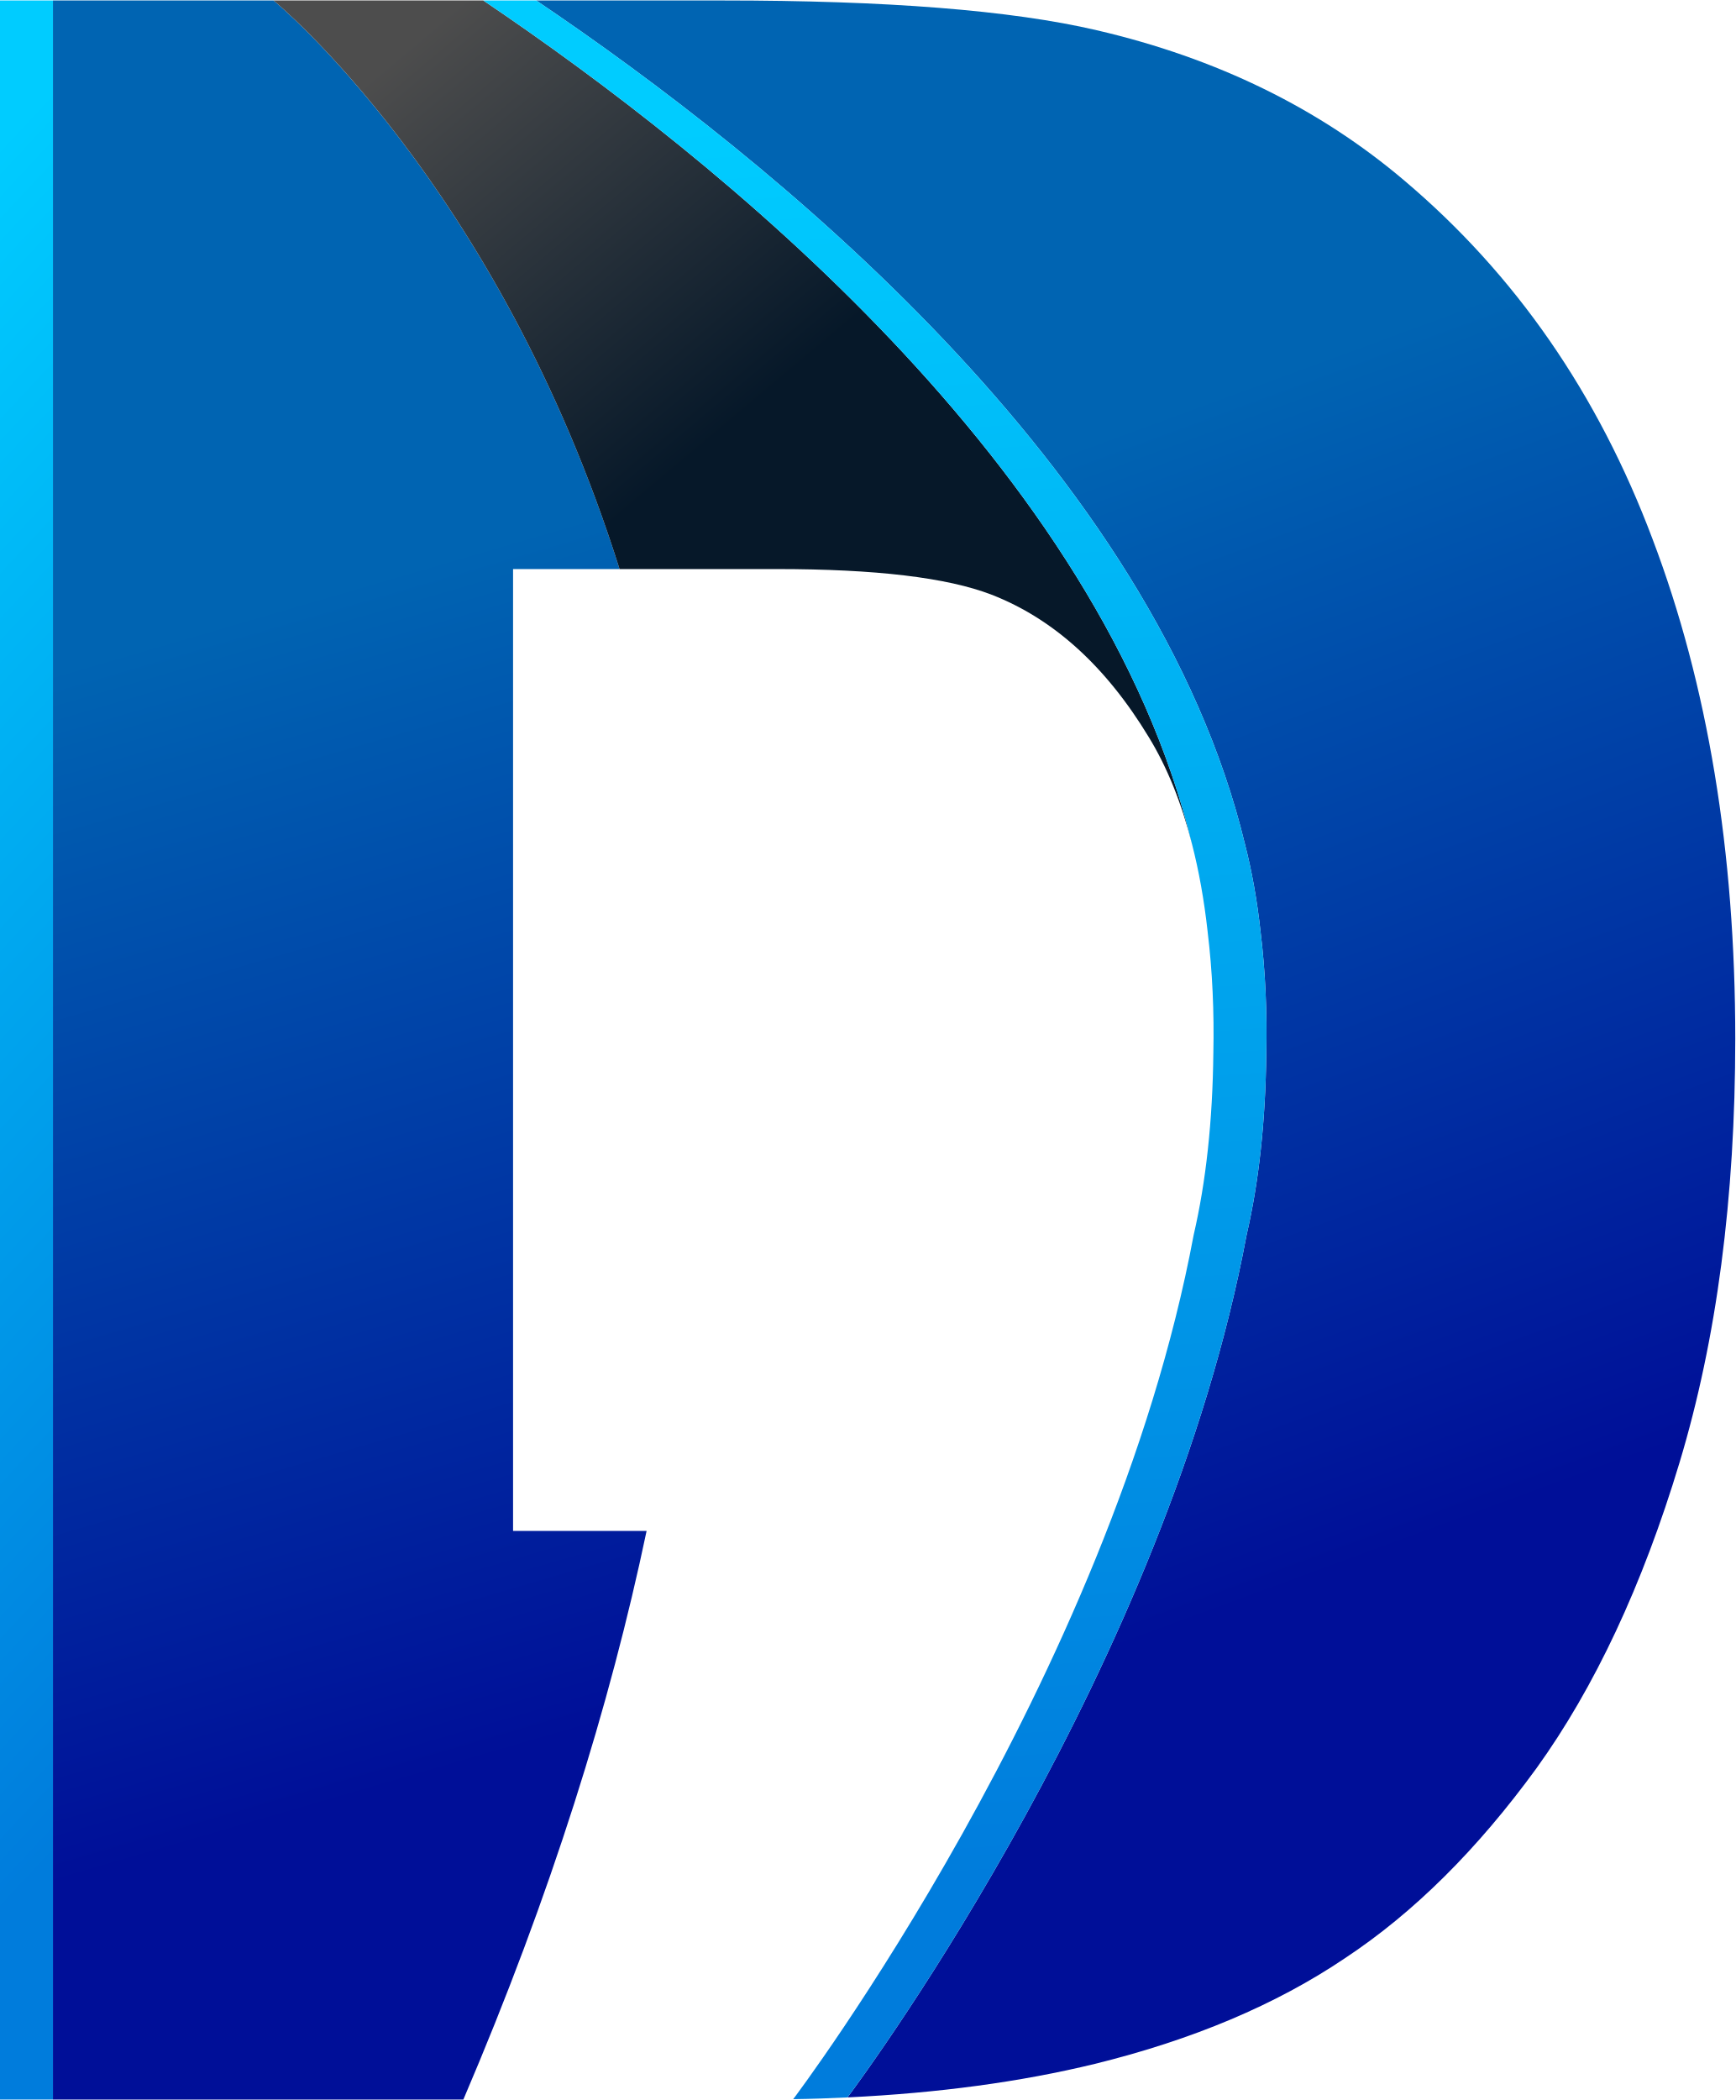
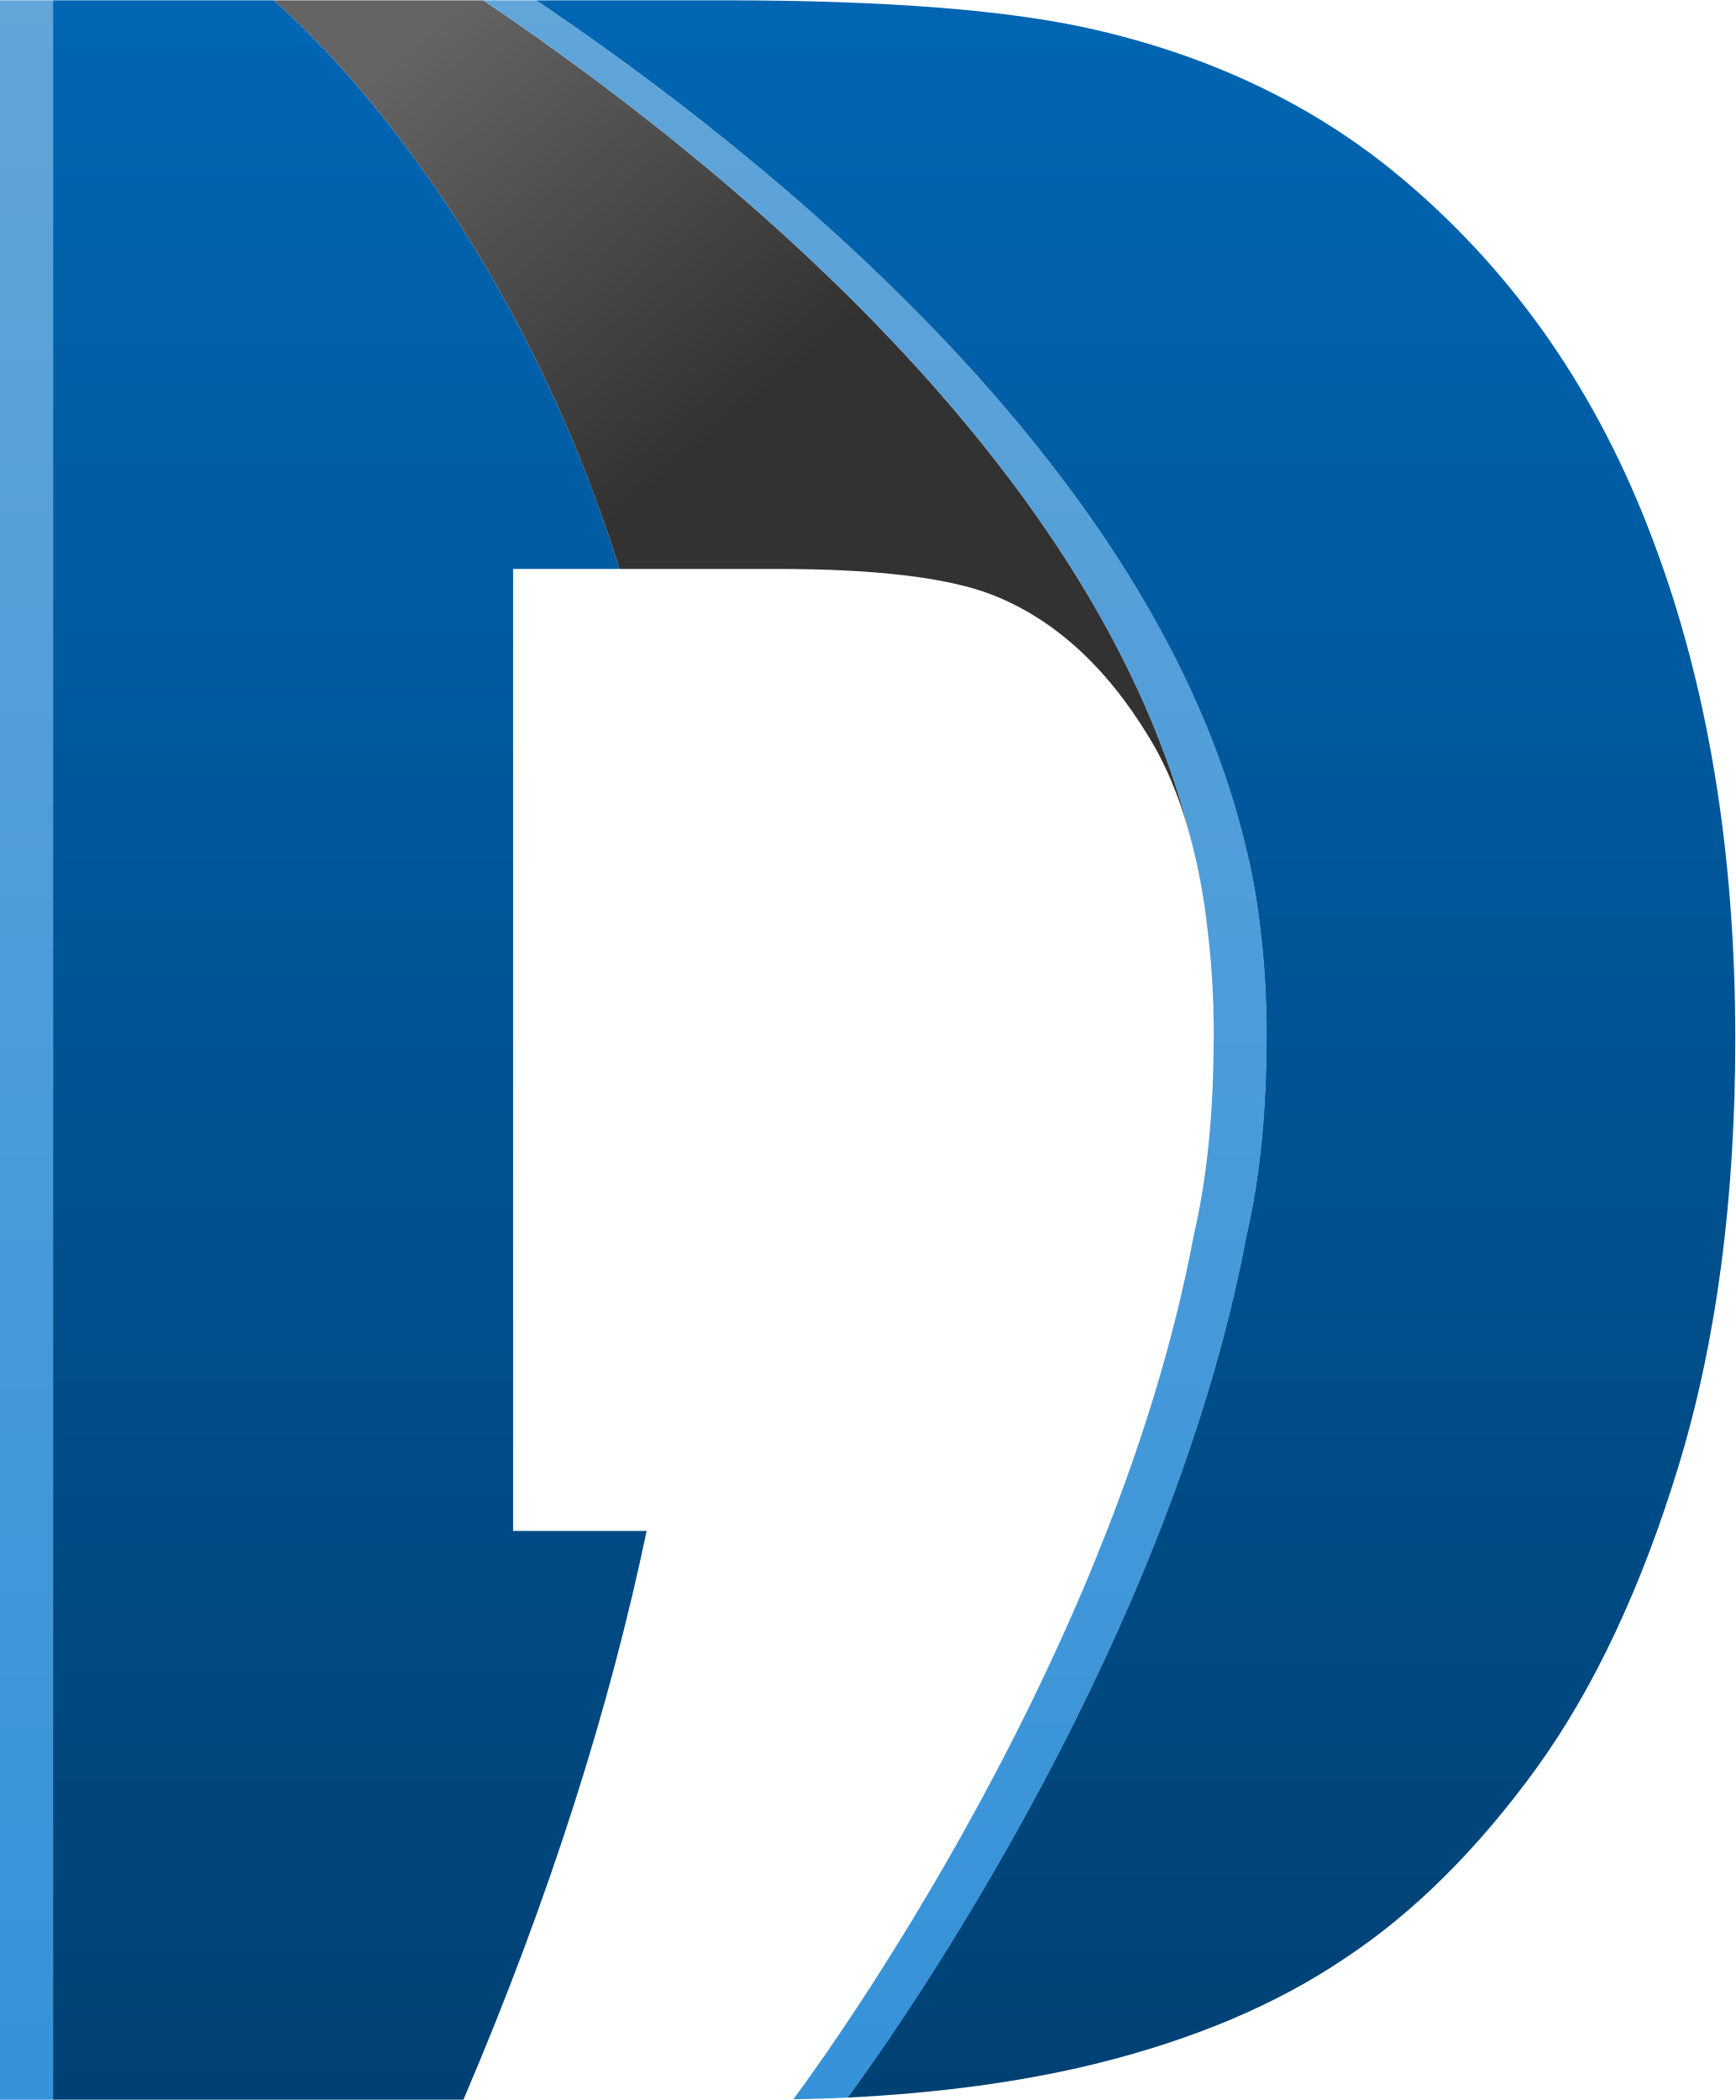
- <svg xmlns="http://www.w3.org/2000/svg" xmlns:xlink="http://www.w3.org/1999/xlink" xml:space="preserve" width="500px" height="605px" version="1.1" style="shape-rendering:geometricPrecision; text-rendering:geometricPrecision; image-rendering:optimizeQuality; fill-rule:evenodd; clip-rule:evenodd" viewBox="0 0 13931 16849">
+ <svg xmlns="http://www.w3.org/2000/svg" xmlns:xlink="http://www.w3.org/1999/xlink" xml:space="preserve" width="1562px" height="1890px" version="1.1" style="shape-rendering:geometricPrecision; text-rendering:geometricPrecision; image-rendering:optimizeQuality; fill-rule:evenodd; clip-rule:evenodd" viewBox="0 0 15618 18892">
  <defs>
    <style type="text/css">
   
-     .fil2 {fill:url(#id0)}
-     .fil0 {fill:url(#id1)}
-     .fil1 {fill:url(#id2)}
-     .fil3 {fill:url(#id3)}
-     .fil4 {fill:url(#id4)}
+     .fil3 {fill:url(#id0)}
+     .fil2 {fill:url(#id1)}
+     .fil4 {fill:url(#id2)}
+     .fil0 {fill:url(#id3)}
+     .fil1 {fill:url(#id4)}
   
  </style>
-     <linearGradient id="id0" gradientUnits="userSpaceOnUse" x1="3316.63" y1="336.764" x2="5883.12" y2="3386.29">
-       <stop offset="0" style="stop-opacity:1; stop-color:#4D4D4D" />
-       <stop offset="1" style="stop-opacity:1; stop-color:#061829" />
+     <linearGradient id="id0" gradientUnits="userSpaceOnUse" x1="7236.65" y1="12.327" x2="7236.65" y2="18810.9">
+       <stop offset="0" style="stop-opacity:1; stop-color:#61A5D9" />
+       <stop offset="1" style="stop-opacity:1; stop-color:#3692D9" />
    </linearGradient>
-     <linearGradient id="id1" gradientUnits="userSpaceOnUse" x1="1251.66" y1="5140.05" x2="3875.07" y2="14134.6">
-       <stop offset="0" style="stop-opacity:1; stop-color:#0064B2" />
-       <stop offset="1" style="stop-opacity:1; stop-color:#000F98" />
+     <linearGradient id="id1" gradientUnits="userSpaceOnUse" x1="3718.03" y1="376.746" x2="6596.26" y2="3796.53">
+       <stop offset="0" style="stop-opacity:1; stop-color:#646464" />
+       <stop offset="1" style="stop-opacity:1; stop-color:#323232" />
    </linearGradient>
-     <linearGradient id="id2" gradientUnits="userSpaceOnUse" xlink:href="#id1" x1="7347.15" y1="4048.52" x2="10521.8" y2="12677.6">
+     <linearGradient id="id2" gradientUnits="userSpaceOnUse" xlink:href="#id0" x1="195.088" y1="12.317" x2="195.088" y2="18814.2">
  </linearGradient>
-     <linearGradient id="id3" gradientUnits="userSpaceOnUse" x1="5698.66" y1="998.904" x2="6724.97" y2="15172.7">
-       <stop offset="0" style="stop-opacity:1; stop-color:#00CCFF" />
-       <stop offset="1" style="stop-opacity:1; stop-color:#007CDC" />
+     <linearGradient id="id3" gradientUnits="userSpaceOnUse" x1="2064.11" y1="261.062" x2="2064.11" y2="18863.2">
+       <stop offset="0" style="stop-opacity:1; stop-color:#0065B2" />
+       <stop offset="1" style="stop-opacity:1; stop-color:#004174" />
    </linearGradient>
-     <linearGradient id="id4" gradientUnits="userSpaceOnUse" xlink:href="#id3" x1="-3396.51" y1="4770.33" x2="3711.67" y2="11403.8">
+     <linearGradient id="id4" gradientUnits="userSpaceOnUse" xlink:href="#id3" x1="8031.14" y1="260.799" x2="8031.14" y2="18844.2">
  </linearGradient>
  </defs>
  <g id="Layer_x0020_1">
-     <g id="_2155232441360">
-       <path class="fil0" d="M4974 4564c-975,-3092 -2778,-4564 -2778,-4564l-1771 0 0 16849 3295 0c705,-1648 1178,-3168 1471,-4564l-1072 0 0 -7721 855 0z" />
-       <path class="fil1" d="M6804 16832c728,-35 1389,-124 1985,-269 785,-193 1455,-475 2008,-848 557,-368 1067,-878 1538,-1525 466,-647 851,-1467 1149,-2455 298,-989 447,-2122 447,-3401 0,-1502 -220,-2839 -663,-4008 -439,-1169 -1102,-2126 -1992,-2879 -683,-580 -1506,-984 -2471,-1208 -690,-161 -1691,-239 -3000,-239l-1500 0c1879,1267 4959,3747 5690,6773 55,214 97,448 125,700l0 1c39,321 53,647 46,975 -6,547 -59,1033 -158,1460 -643,3438 -3025,6683 -3204,6923z" />
-       <path class="fil2" d="M6235 4564c794,0 1369,68 1726,206 496,193 916,573 1261,1142 148,242 264,529 348,861 -731,-3026 -3811,-5506 -5690,-6773l-1684 0c0,0 1803,1472 2778,4564l1261 0z" />
-       <path class="fil3" d="M9570 6773c55,214 97,448 125,700 0,0 0,0 0,1 39,321 53,647 46,975 -6,547 -59,1033 -158,1460 -668,3573 -3215,6937 -3215,6937 148,-2 293,-7 436,-14 179,-240 2561,-3485 3204,-6923 99,-427 152,-913 158,-1460 7,-328 -7,-654 -46,-975l0 -1c-28,-252 -70,-486 -125,-700 -731,-3026 -3811,-5506 -5690,-6773l-425 0c1879,1267 4959,3747 5690,6773z" />
-       <polygon class="fil4" points="425,16849 425,0 0,0 0,16849 " />
+     <g id="_1825896234720">
+       <path class="fil0" d="M5577 5117c-1093,-3467 -3115,-5117 -3115,-5117l-1985 0 0 18892 3694 0c790,-1848 1321,-3552 1649,-5118l-1202 0 0 -8657 959 0z" />
+       <path class="fil1" d="M7627 18873c816,-40 1557,-139 2225,-302 880,-216 1632,-532 2252,-951 624,-412 1196,-984 1724,-1710 523,-725 954,-1644 1289,-2752 334,-1109 501,-2380 501,-3814 0,-1684 -247,-3183 -744,-4494 -492,-1310 -1235,-2383 -2233,-3228 -766,-650 -1689,-1103 -2771,-1354 -773,-181 -1896,-268 -3363,-268l-1682 0c2106,1421 5560,4201 6380,7594 61,240 108,502 140,785l0 1c43,360 59,726 51,1093 -7,614 -66,1159 -177,1637 -721,3855 -3392,7494 -3592,7763l0 0z" />
+       <path class="fil2" d="M6991 5117c890,0 1535,77 1935,231 556,217 1027,643 1414,1281 166,271 296,593 390,965 -819,-3393 -4273,-6173 -6380,-7594l-1888 0c0,0 2022,1650 3115,5117l1414 0 0 0z" />
+       <path class="fil3" d="M10730 7594c62,240 109,502 140,785 0,0 0,0 0,1 44,360 60,726 52,1093 -7,614 -66,1159 -177,1637 -749,4007 -3605,7778 -3605,7778 166,-2 329,-7 489,-15 201,-269 2871,-3908 3592,-7763 111,-478 171,-1023 178,-1637 7,-367 -8,-733 -52,-1093l0 -1c-31,-283 -79,-545 -140,-785 -820,-3393 -4273,-6173 -6380,-7594l-477 0c2107,1421 5561,4201 6380,7594l0 0z" />
+       <polygon class="fil4" points="477,18892 477,0 0,0 0,18892 " />
    </g>
  </g>
</svg>
